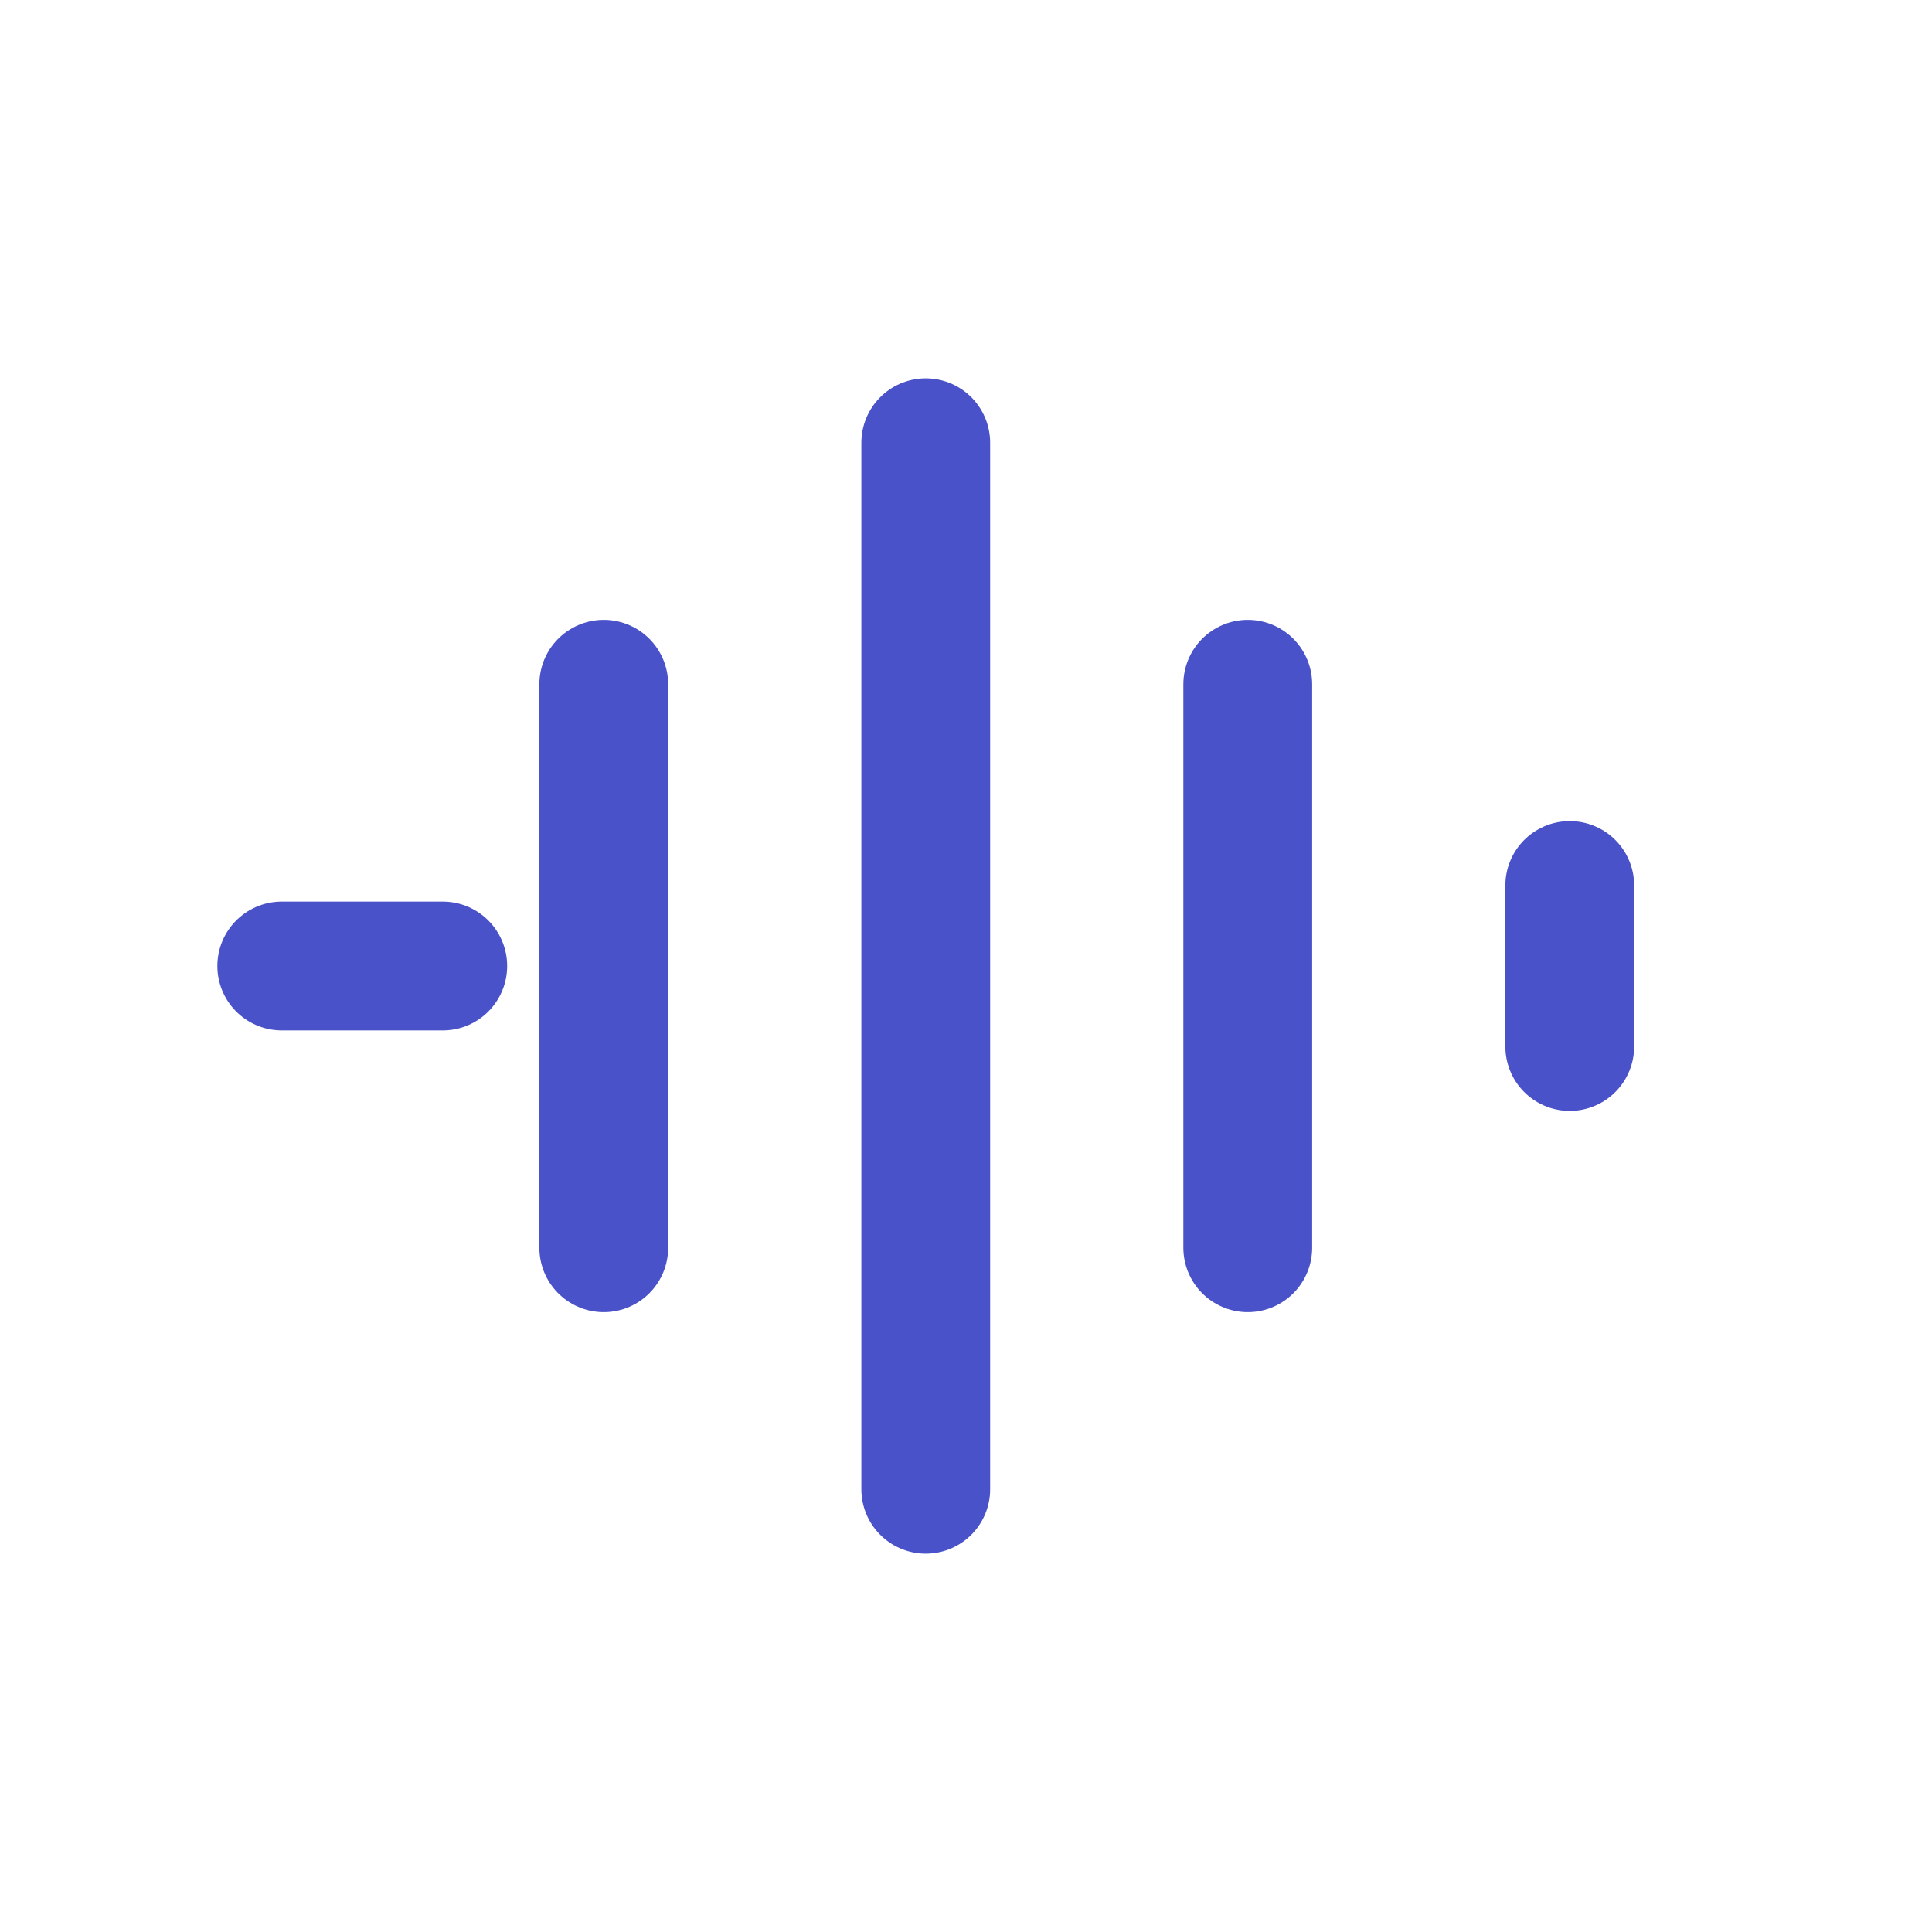
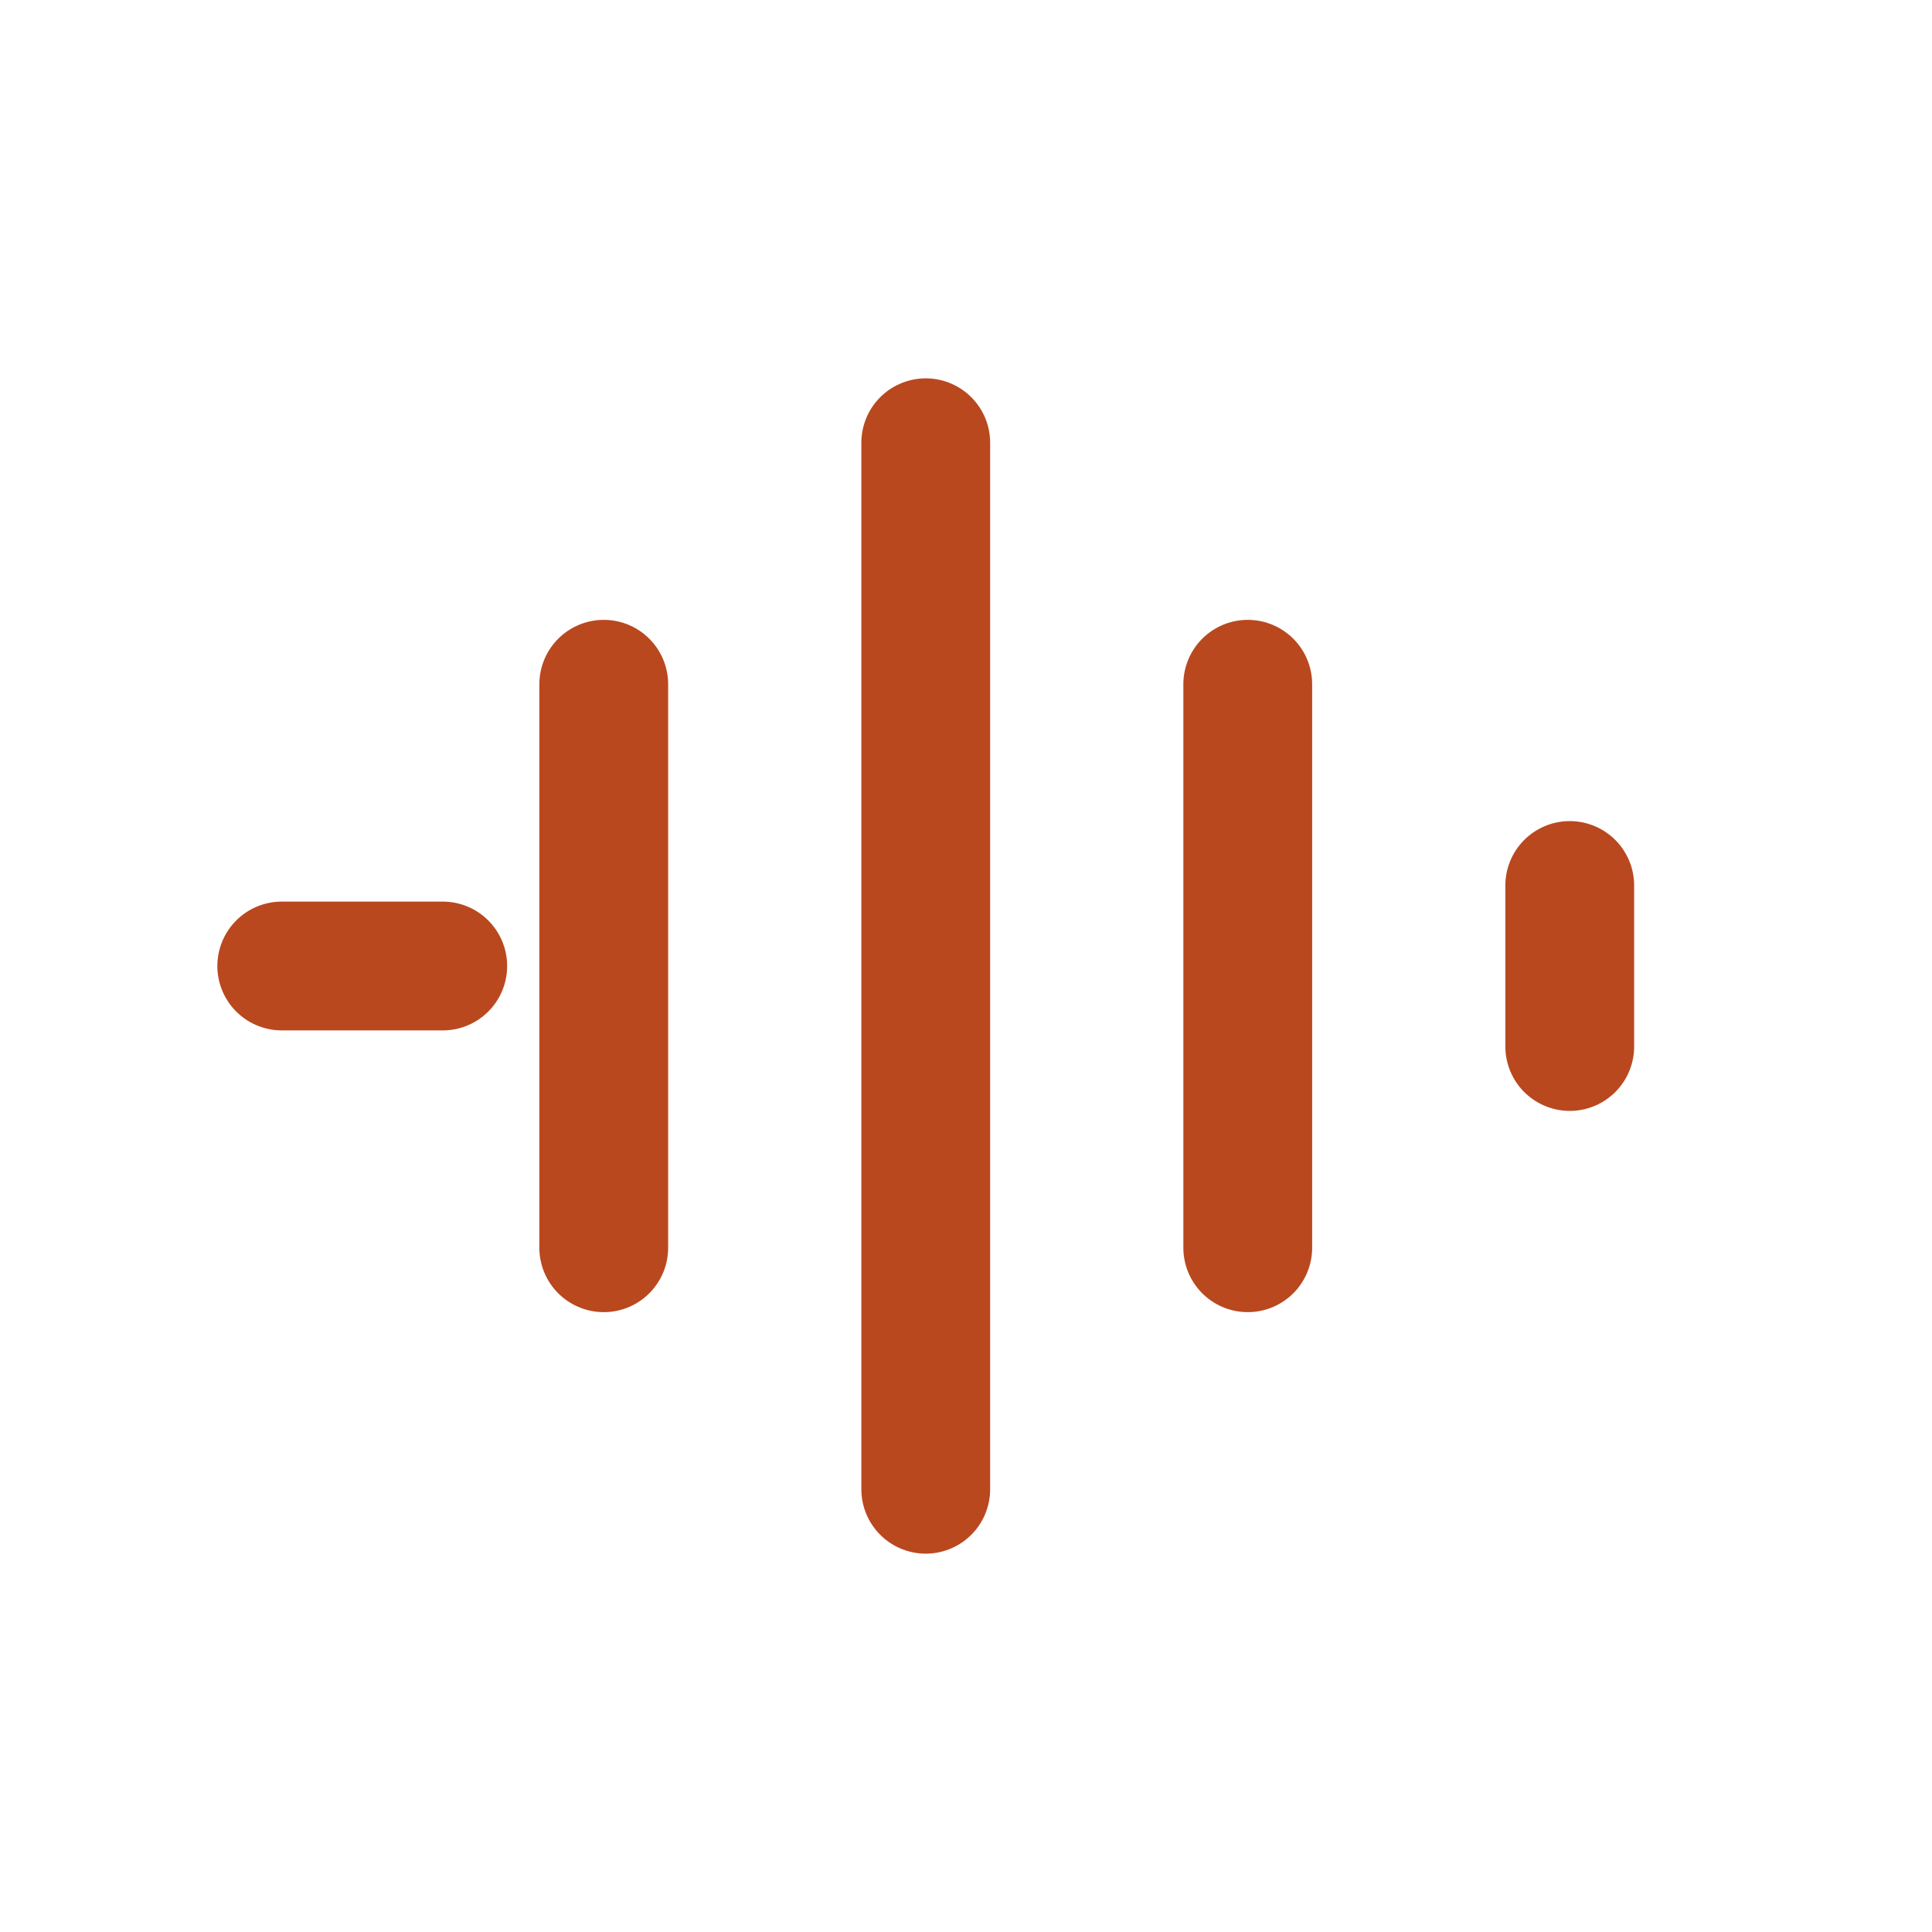
- <svg xmlns="http://www.w3.org/2000/svg" viewBox="0 0 24 24" fill="none" stroke="#4A52C9" stroke-width="1.6" stroke-linecap="round" stroke-linejoin="round">
+ <svg xmlns="http://www.w3.org/2000/svg" viewBox="0 0 24 24" fill="none" stroke="#B9481F" stroke-width="1.6" stroke-linecap="round" stroke-linejoin="round">
  <path d="M3.5 12h2M7.5 8.5v7M11.5 5.5v13M15.5 8.5v7M19.5 11v2" />
</svg>
